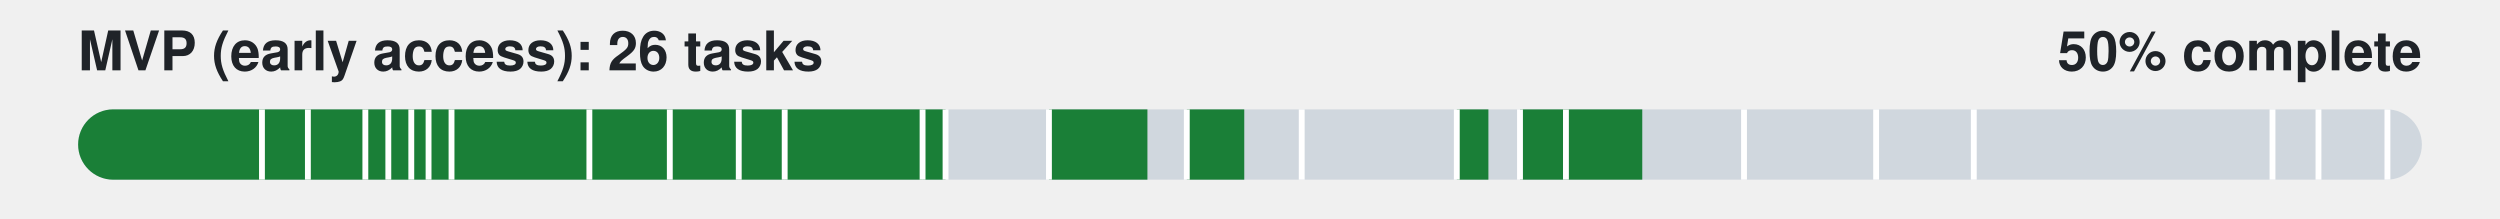
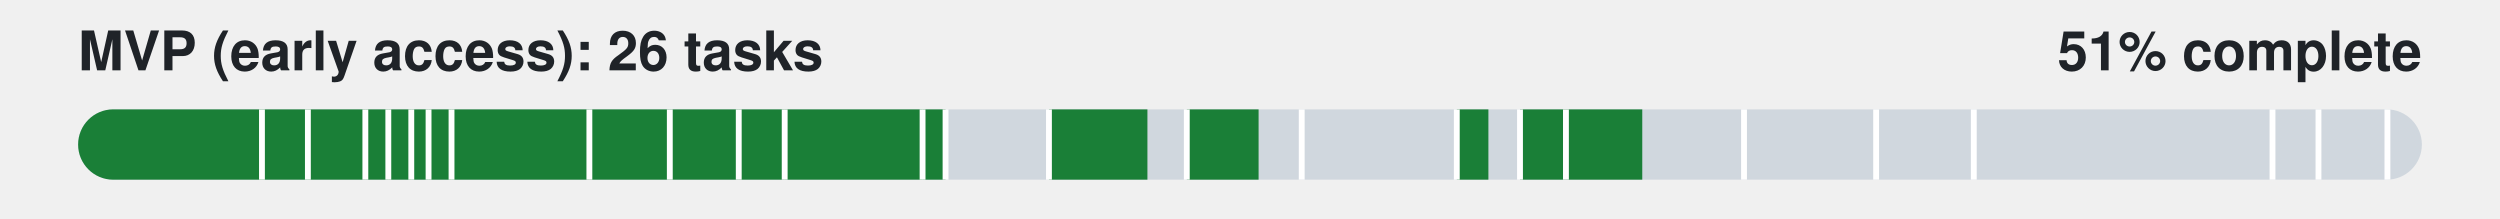
- <svg xmlns="http://www.w3.org/2000/svg" width="640" height="56" viewBox="0 0 640 56" role="img" aria-label="MVP progress: 50% complete across 26 tasks">
+ <svg xmlns="http://www.w3.org/2000/svg" width="640" height="56" viewBox="0 0 640 56" role="img" aria-label="MVP progress: 51% complete across 26 tasks">
  <style>
    text { font: 600 14px -apple-system, BlinkMacSystemFont, "Segoe UI", Helvetica, Arial, sans-serif; fill: #1f2328; }
    .track { fill: #d0d7de; }
    .divider { stroke: #ffffff; stroke-width: 1.5; }
    @media (prefers-color-scheme: dark) { text { fill: #e6edf3; } .track { fill: #30363d; } .divider { stroke: #0d1117; } }
  </style>
  <defs>
    <clipPath id="bar">
      <rect x="20" y="28" width="600" height="18" rx="9" />
    </clipPath>
  </defs>
  <text x="20" y="18">MVP (early access): 26 tasks</text>
-   <text x="620" y="18" text-anchor="end">50% complete</text>
+   <text x="620" y="18" text-anchor="end">51% complete</text>
  <g clip-path="url(#bar)">
    <rect class="track" x="20" y="28" width="600" height="18" />
    <rect x="20.00" y="28" width="47.06" height="18" fill="#1a7f37" />
    <rect x="67.06" y="28" width="11.76" height="18" fill="#1a7f37" />
    <line class="divider" x1="67.06" y1="28" x2="67.06" y2="46" />
    <rect x="78.82" y="28" width="14.71" height="18" fill="#1a7f37" />
    <line class="divider" x1="78.82" y1="28" x2="78.82" y2="46" />
    <rect x="93.53" y="28" width="5.88" height="18" fill="#1a7f37" />
    <line class="divider" x1="93.53" y1="28" x2="93.53" y2="46" />
    <rect x="99.41" y="28" width="5.88" height="18" fill="#1a7f37" />
    <line class="divider" x1="99.41" y1="28" x2="99.41" y2="46" />
    <rect x="105.29" y="28" width="4.41" height="18" fill="#1a7f37" />
    <line class="divider" x1="105.29" y1="28" x2="105.29" y2="46" />
    <rect x="109.71" y="28" width="5.88" height="18" fill="#1a7f37" />
    <line class="divider" x1="109.71" y1="28" x2="109.71" y2="46" />
    <rect x="115.59" y="28" width="35.29" height="18" fill="#1a7f37" />
    <line class="divider" x1="115.59" y1="28" x2="115.59" y2="46" />
    <rect x="150.88" y="28" width="20.59" height="18" fill="#1a7f37" />
    <line class="divider" x1="150.88" y1="28" x2="150.88" y2="46" />
    <rect x="171.47" y="28" width="17.65" height="18" fill="#1a7f37" />
    <line class="divider" x1="171.47" y1="28" x2="171.47" y2="46" />
    <rect x="189.12" y="28" width="11.76" height="18" fill="#1a7f37" />
    <line class="divider" x1="189.12" y1="28" x2="189.12" y2="46" />
    <rect x="200.88" y="28" width="35.29" height="18" fill="#1a7f37" />
    <line class="divider" x1="200.88" y1="28" x2="200.88" y2="46" />
    <rect x="236.18" y="28" width="5.88" height="18" fill="#1a7f37" />
    <line class="divider" x1="236.18" y1="28" x2="236.18" y2="46" />
    <rect x="242.06" y="28" width="0.00" height="18" fill="#1a7f37" />
    <line class="divider" x1="242.06" y1="28" x2="242.06" y2="46" />
    <rect x="268.53" y="28" width="25.21" height="18" fill="#1a7f37" />
    <line class="divider" x1="268.53" y1="28" x2="268.53" y2="46" />
-     <rect x="303.82" y="28" width="14.71" height="18" fill="#1a7f37" />
+     <rect x="303.82" y="28" width="18.38" height="18" fill="#1a7f37" />
    <line class="divider" x1="303.82" y1="28" x2="303.82" y2="46" />
    <rect x="333.24" y="28" width="0.00" height="18" fill="#1a7f37" />
    <line class="divider" x1="333.24" y1="28" x2="333.24" y2="46" />
    <rect x="372.94" y="28" width="8.09" height="18" fill="#1a7f37" />
    <line class="divider" x1="372.94" y1="28" x2="372.94" y2="46" />
    <rect x="389.12" y="28" width="11.76" height="18" fill="#1a7f37" />
    <line class="divider" x1="389.12" y1="28" x2="389.12" y2="46" />
    <rect x="400.88" y="28" width="19.54" height="18" fill="#1a7f37" />
    <line class="divider" x1="400.88" y1="28" x2="400.88" y2="46" />
    <rect x="446.47" y="28" width="0.00" height="18" fill="#1a7f37" />
    <line class="divider" x1="446.47" y1="28" x2="446.47" y2="46" />
    <rect x="480.29" y="28" width="0.00" height="18" fill="#1a7f37" />
    <line class="divider" x1="480.29" y1="28" x2="480.29" y2="46" />
    <rect x="505.29" y="28" width="0.00" height="18" fill="#1a7f37" />
    <line class="divider" x1="505.29" y1="28" x2="505.29" y2="46" />
    <rect x="581.76" y="28" width="0.00" height="18" fill="#1a7f37" />
    <line class="divider" x1="581.76" y1="28" x2="581.76" y2="46" />
    <rect x="593.53" y="28" width="0.00" height="18" fill="#1a7f37" />
    <line class="divider" x1="593.53" y1="28" x2="593.53" y2="46" />
    <rect x="611.18" y="28" width="0.00" height="18" fill="#1a7f37" />
    <line class="divider" x1="611.18" y1="28" x2="611.18" y2="46" />
  </g>
</svg>
